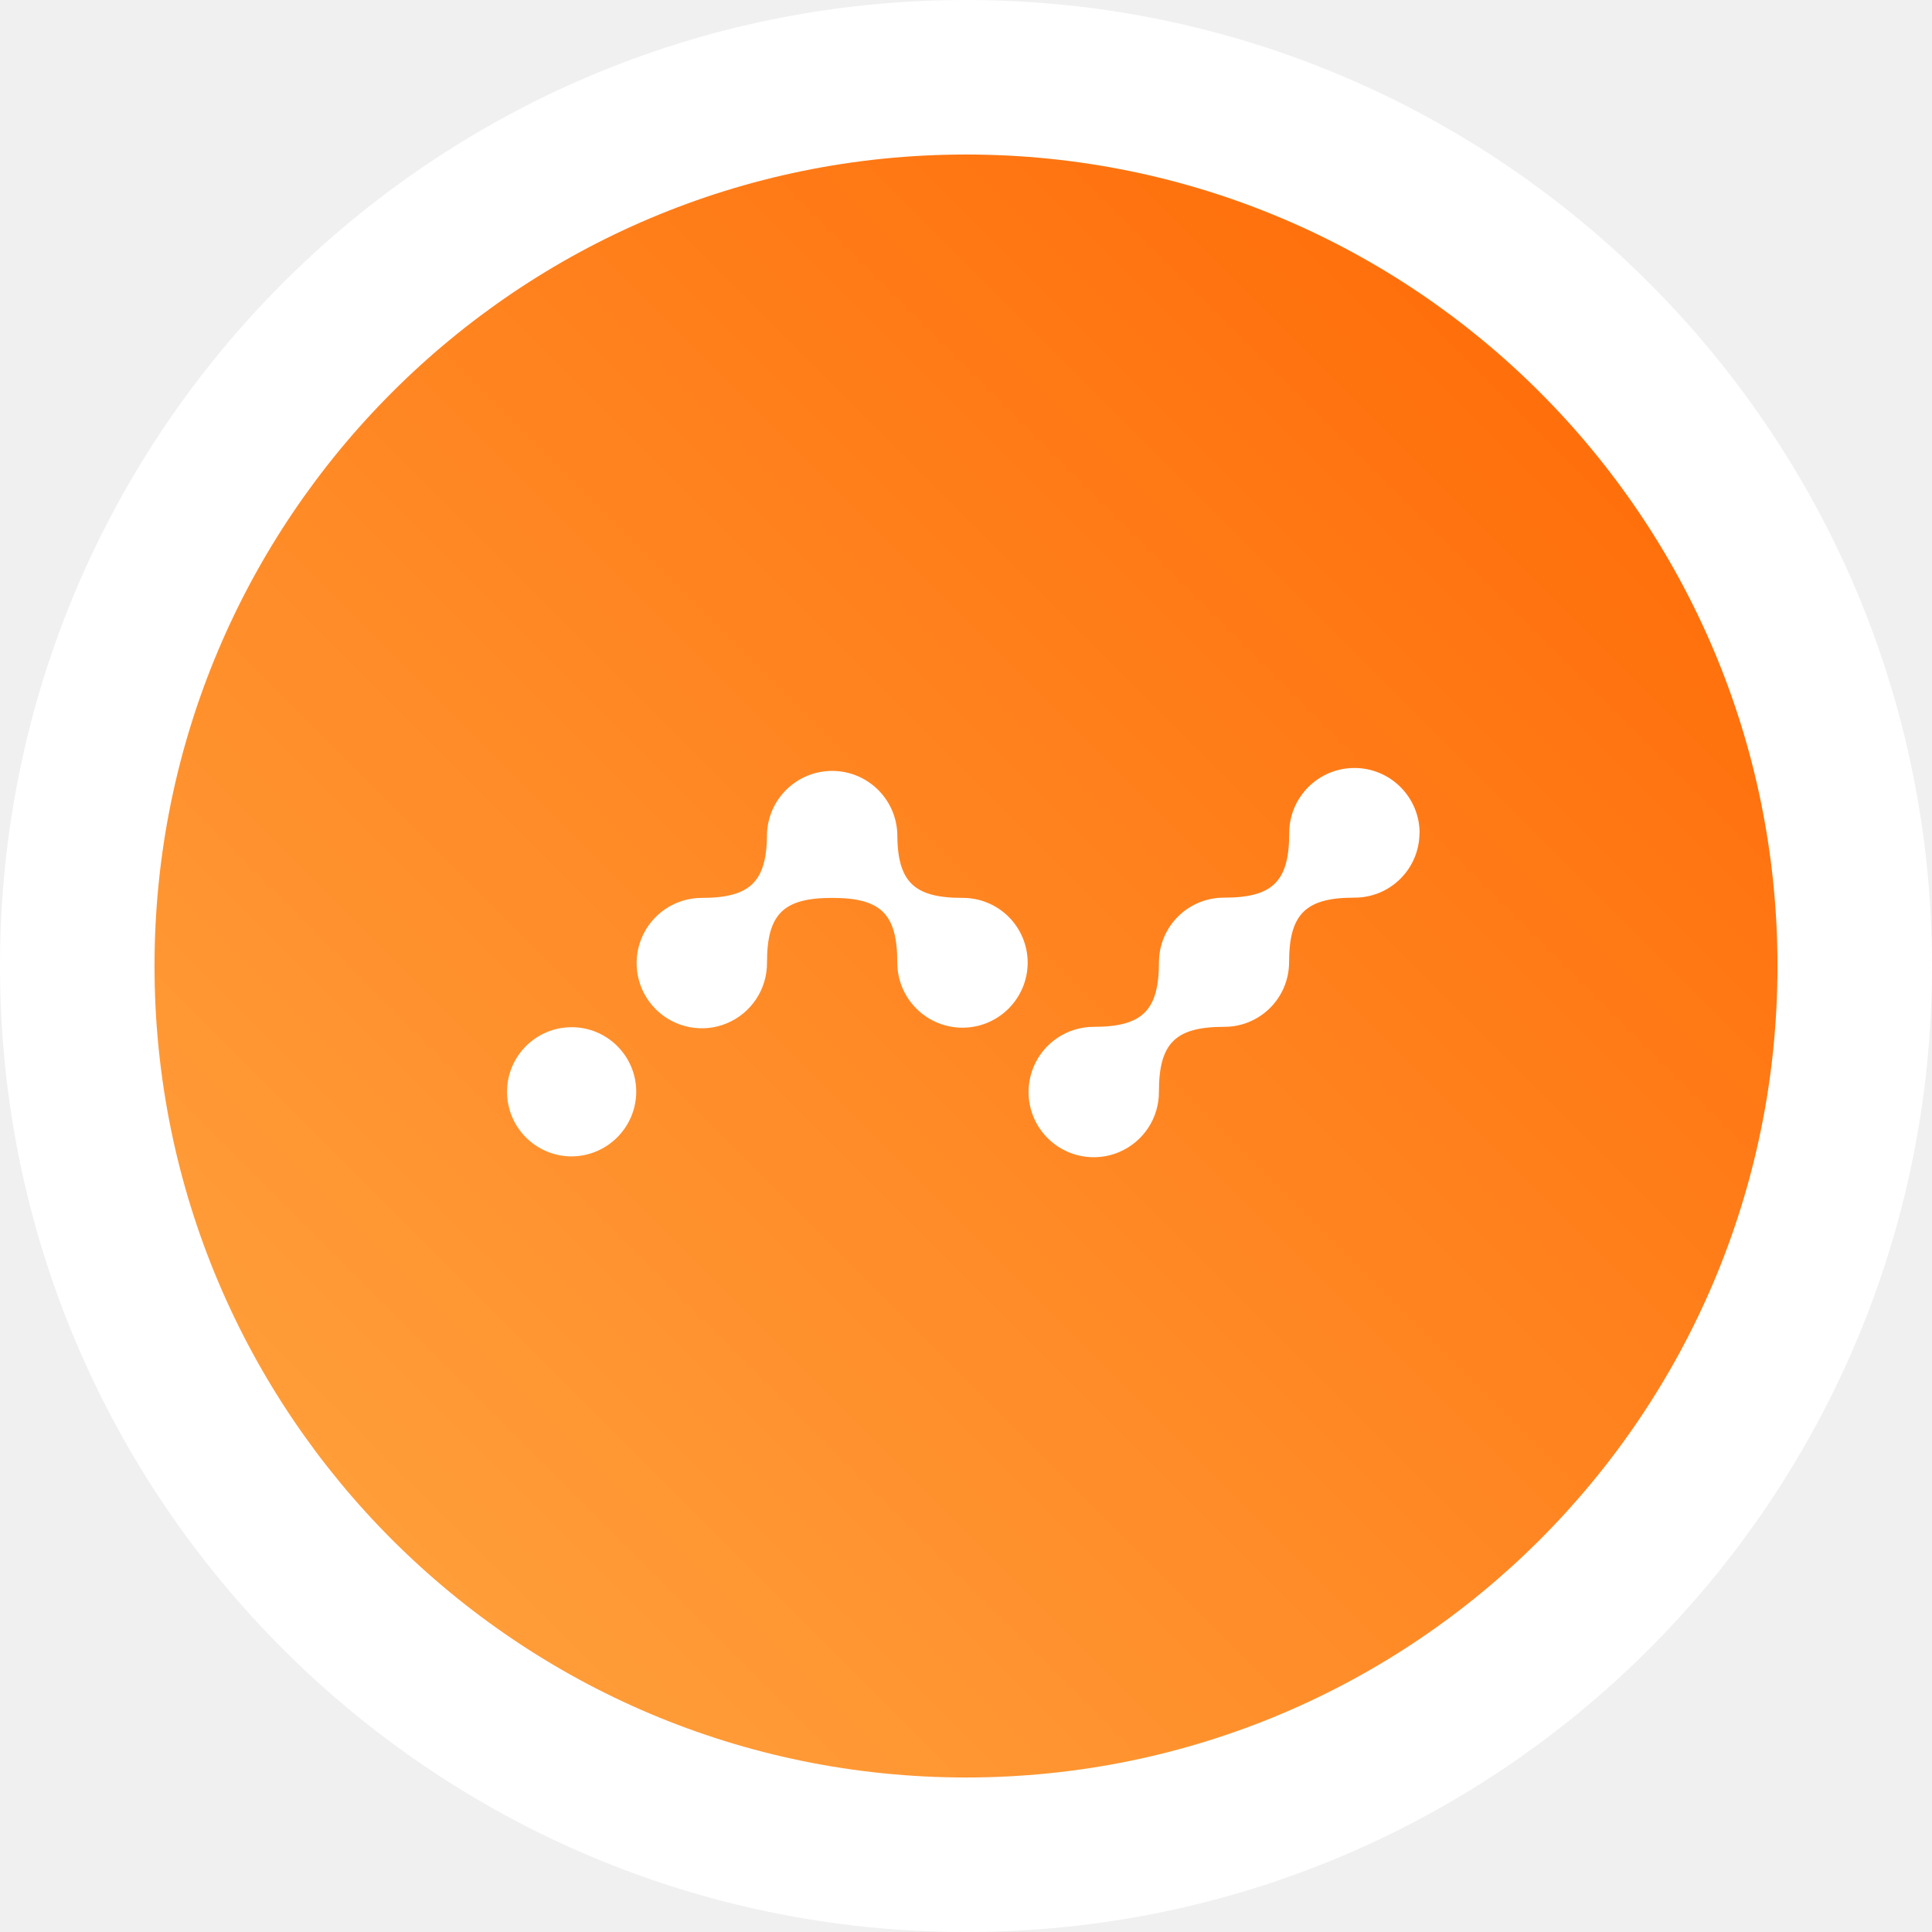
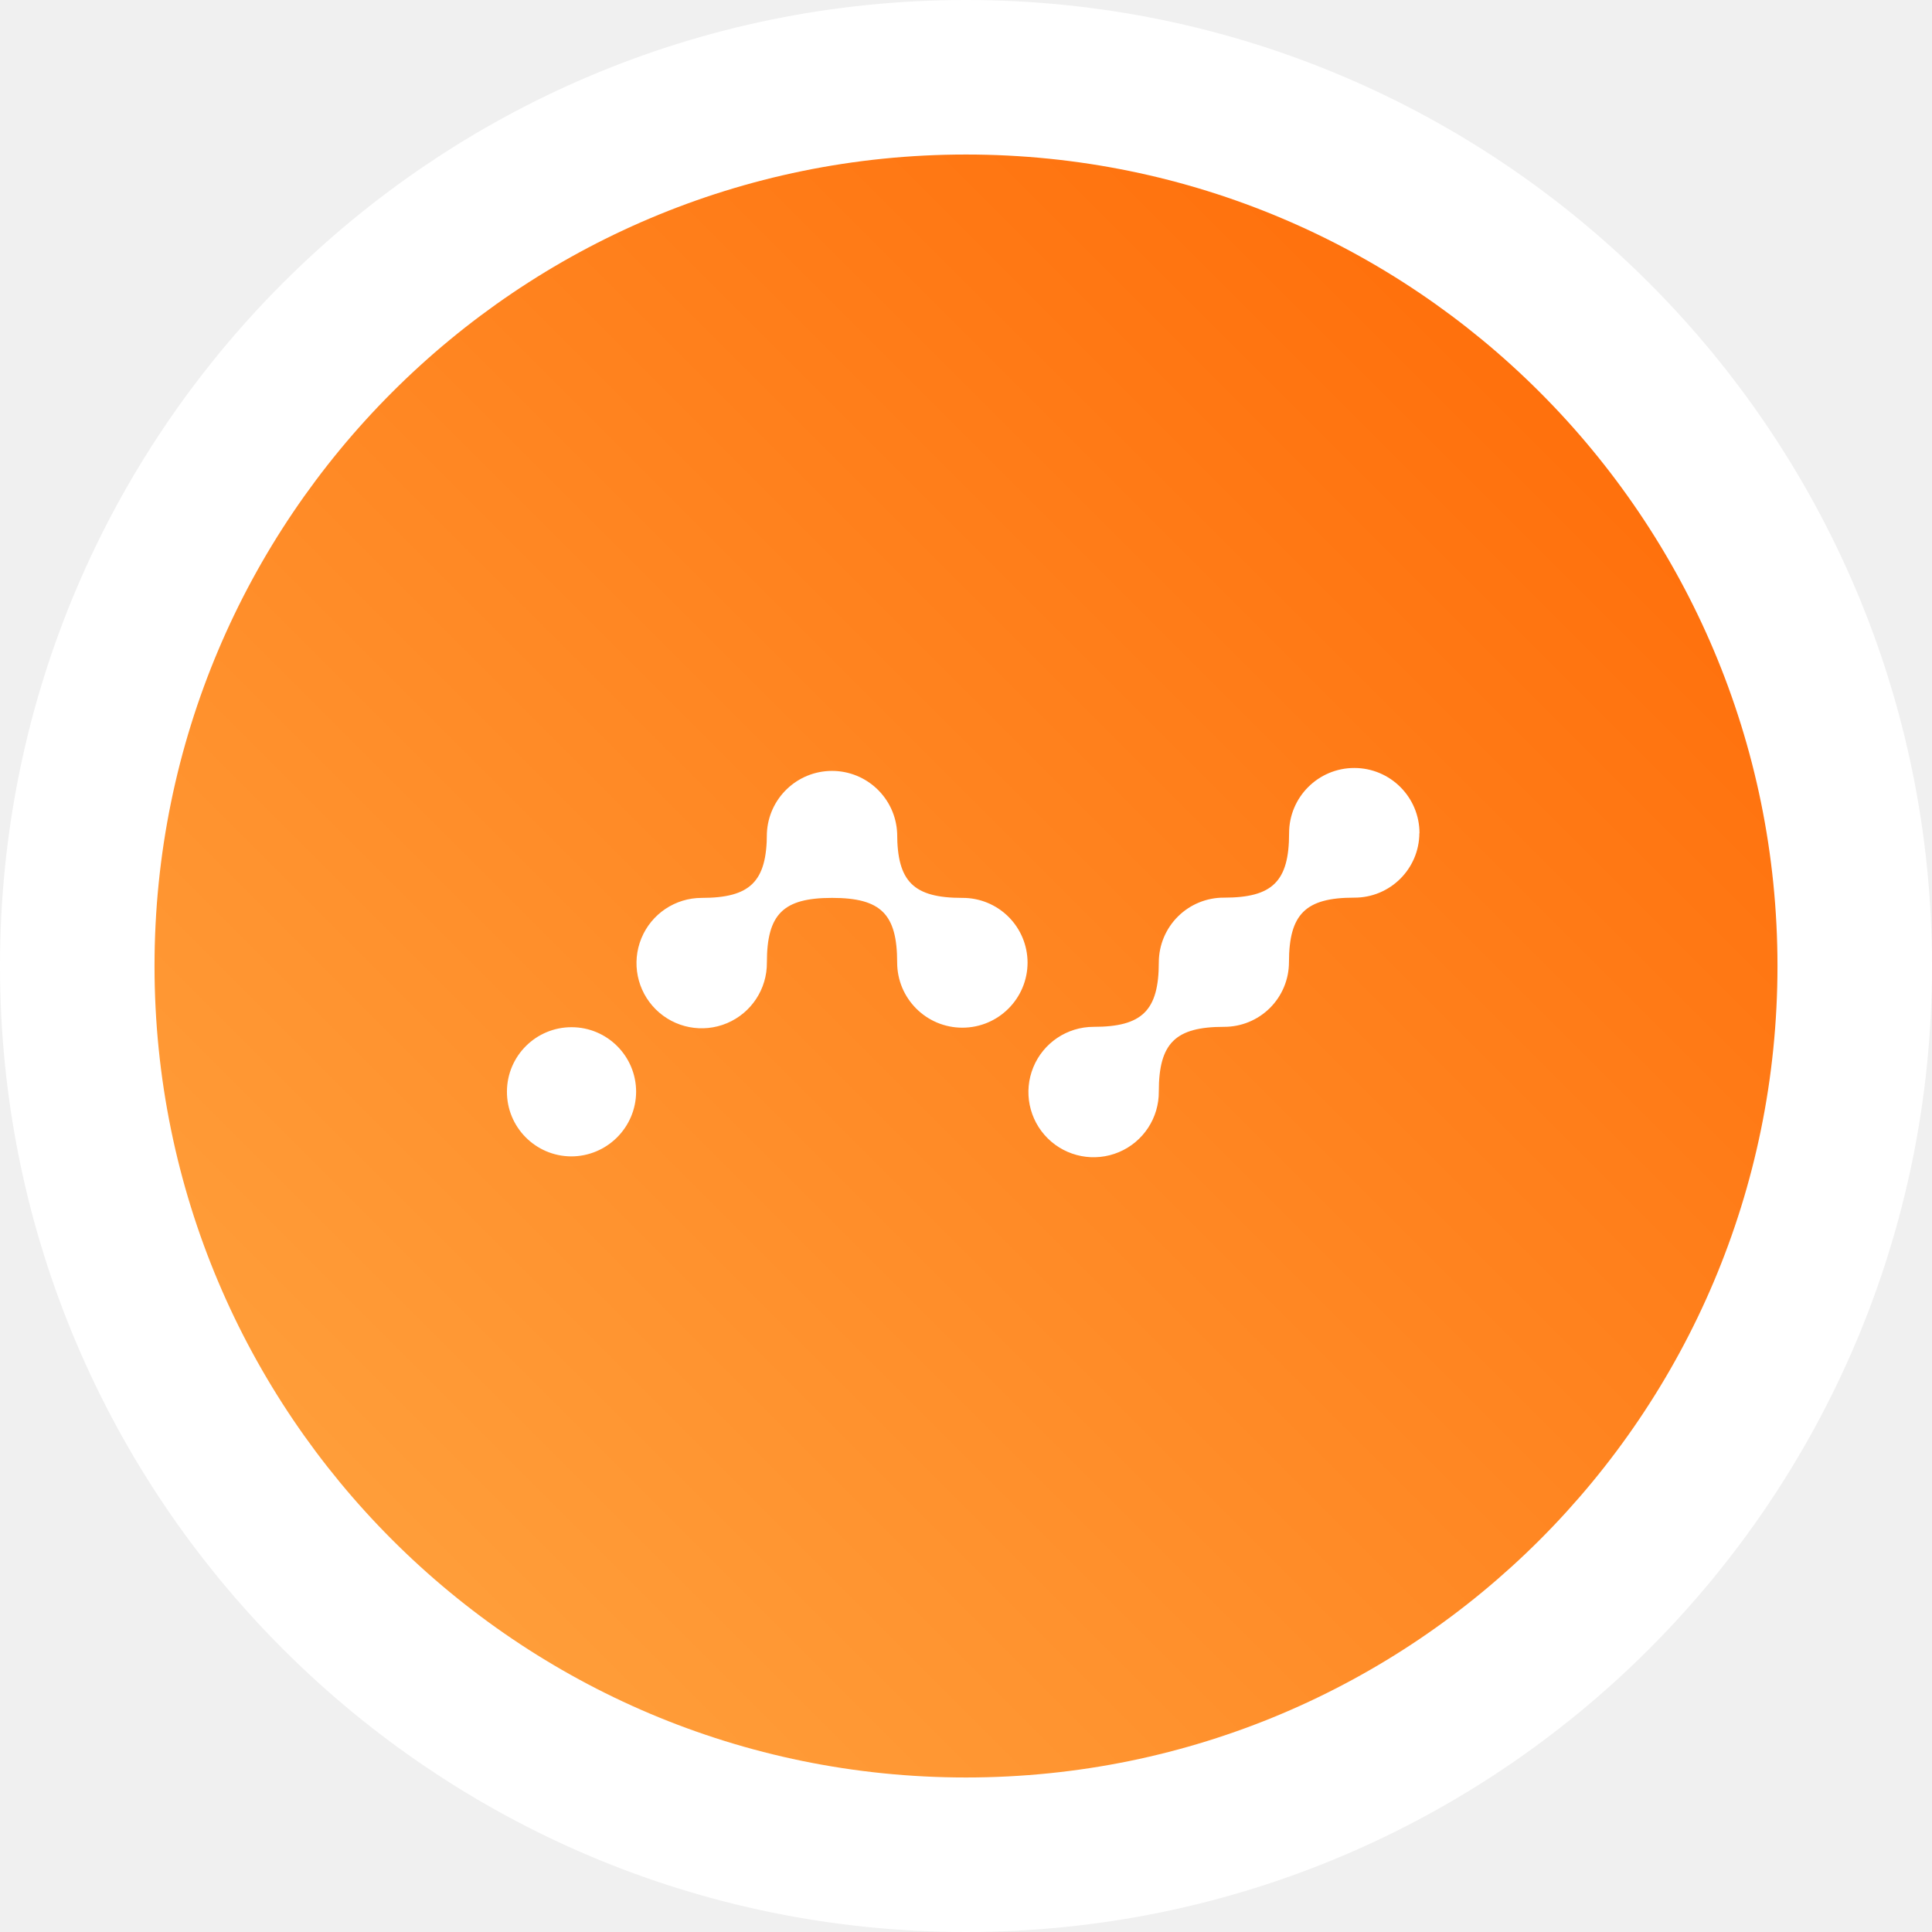
- <svg xmlns="http://www.w3.org/2000/svg" viewBox="0 0 159.42 159.42">
+ <svg xmlns="http://www.w3.org/2000/svg" id="Layer_1" data-name="Layer 1" viewBox="0 0 159.42 159.42">
  <defs>
-     <linearGradient id="A" x1="127.92" y1="17.707" x2="-5.99" y2="151.617" gradientUnits="userSpaceOnUse">
+     <linearGradient id="New_Gradient_Swatch_copy" x1="4241.22" y1="1047.3" x2="4240.22" y2="1046.3" gradientTransform="matrix(133.91, 0, 0, -133.91, -567813.85, 140261.65)" gradientUnits="userSpaceOnUse">
      <stop offset="0" stop-color="#ff6c08" />
      <stop offset="1" stop-color="#ffac48" />
    </linearGradient>
  </defs>
-   <circle cx="79.71" cy="79.71" r="79.71" fill="#fff" />
-   <circle cx="79.71" cy="79.71" r="66.96" fill="url(#A)" />
-   <path d="M84.8 79.42a5.38 5.38 0 0 1-10.76 0c0-4-1.34-5.33-5.37-5.33s-5.38 1.33-5.38 5.33a5.38 5.38 0 1 1-5.38-5.33c4 0 5.38-1.33 5.38-5.33a5.38 5.38 0 0 1 10.75 0c0 4 1.35 5.33 5.38 5.33a5.35 5.35 0 0 1 5.38 5.33zm-37.67 16a5.33 5.33 0 1 1 5.37-5.33 5.36 5.36 0 0 1-5.37 5.33zm70-26.67a5.35 5.35 0 0 1-5.38 5.32c-4 0-5.38 1.34-5.38 5.33a5.34 5.34 0 0 1-5.36 5.33c-4 0-5.38 1.33-5.38 5.33a5.38 5.38 0 1 1-5.38-5.33c4 0 5.38-1.33 5.38-5.33a5.35 5.35 0 0 1 5.38-5.33c4 0 5.37-1.33 5.37-5.32a5.38 5.38 0 0 1 10.76 0z" fill="#fff" />
+   <g id="Group-3">
+     <circle id="Oval-4" cx="79.71" cy="79.71" r="79.71" style="fill:#fff" />
+     <circle cx="79.71" cy="79.71" r="66.96" style="fill:url(#New_Gradient_Swatch_copy)" />
+     <path d="M84.79,79.42a5.38,5.38,0,0,1-10.76,0c0-4-1.34-5.33-5.37-5.33s-5.38,1.33-5.38,5.33a5.38,5.38,0,1,1-5.38-5.33c4,0,5.38-1.33,5.38-5.33a5.38,5.38,0,0,1,10.75,0c0,4,1.35,5.33,5.38,5.33A5.35,5.35,0,0,1,84.79,79.42Zm-37.67,16a5.33,5.33,0,1,1,5.37-5.33A5.36,5.36,0,0,1,47.12,95.42Zm70-26.67a5.35,5.35,0,0,1-5.38,5.32c-4,0-5.38,1.34-5.38,5.33A5.34,5.34,0,0,1,101,84.73c-4,0-5.38,1.33-5.38,5.33a5.38,5.38,0,1,1-5.38-5.33c4,0,5.38-1.33,5.38-5.33A5.35,5.35,0,0,1,101,74.07c4,0,5.37-1.33,5.37-5.32a5.38,5.38,0,0,1,10.76,0Z" style="fill:#fff" />
+   </g>
</svg>
